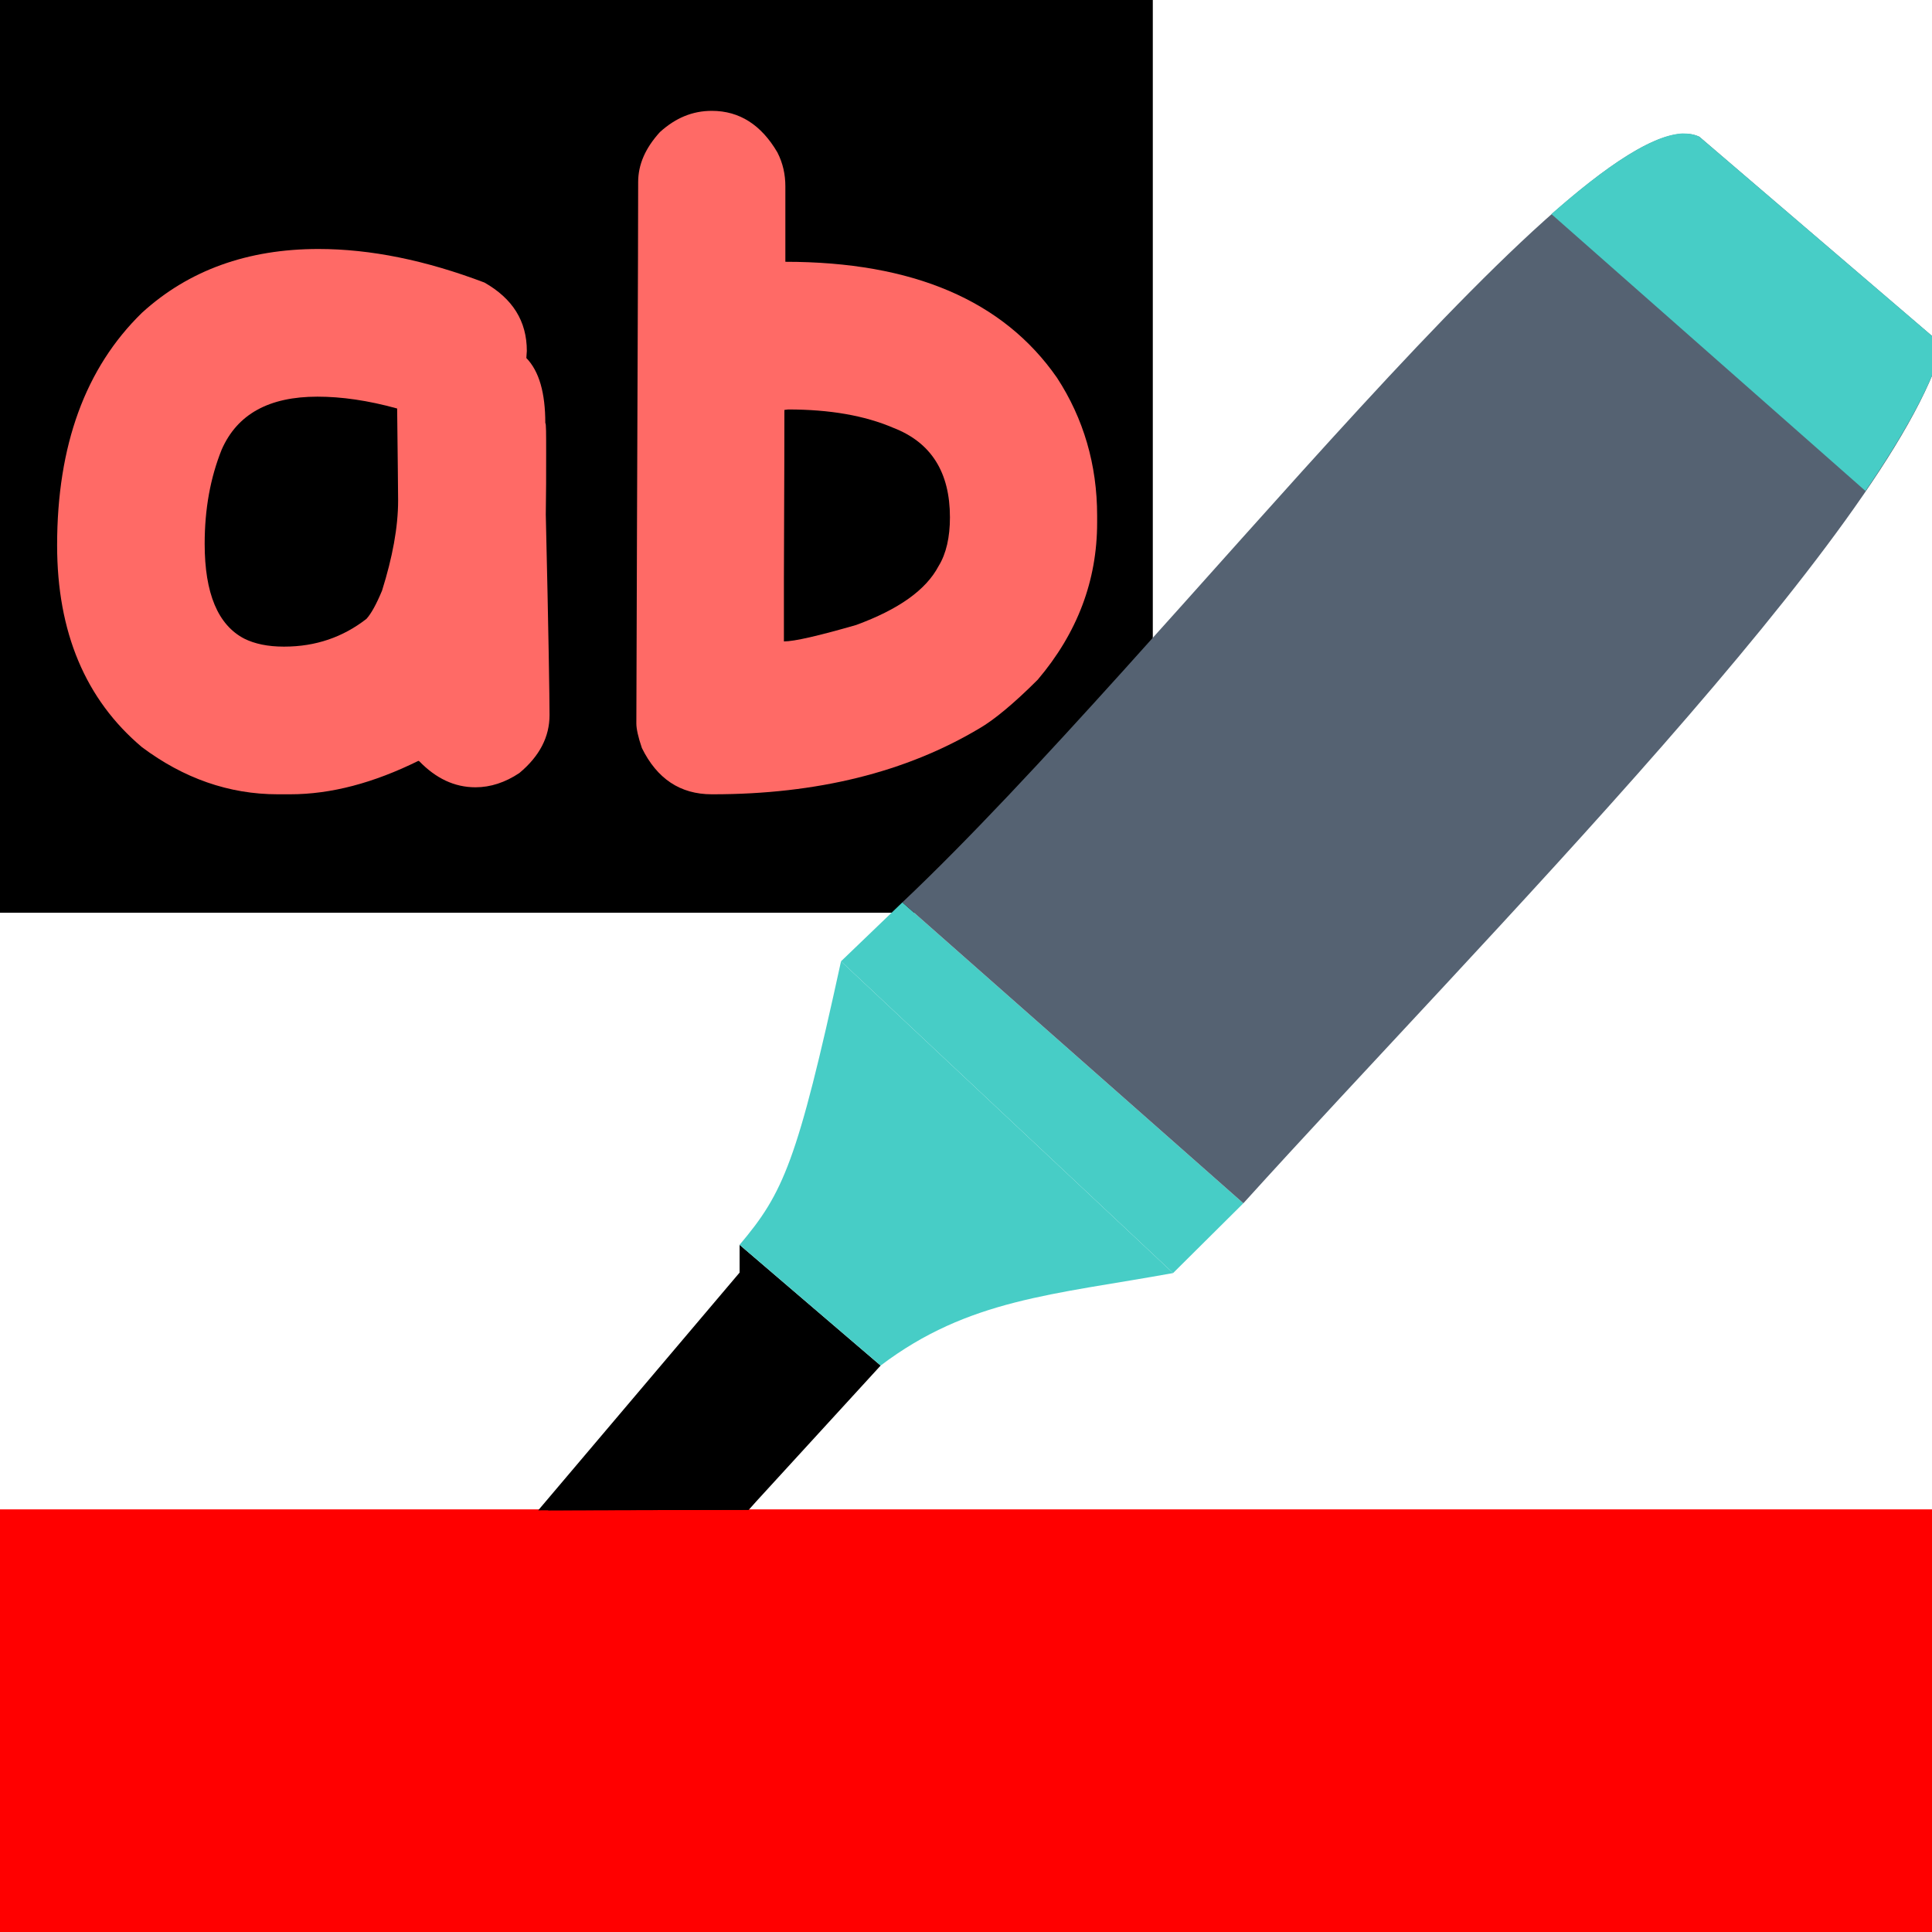
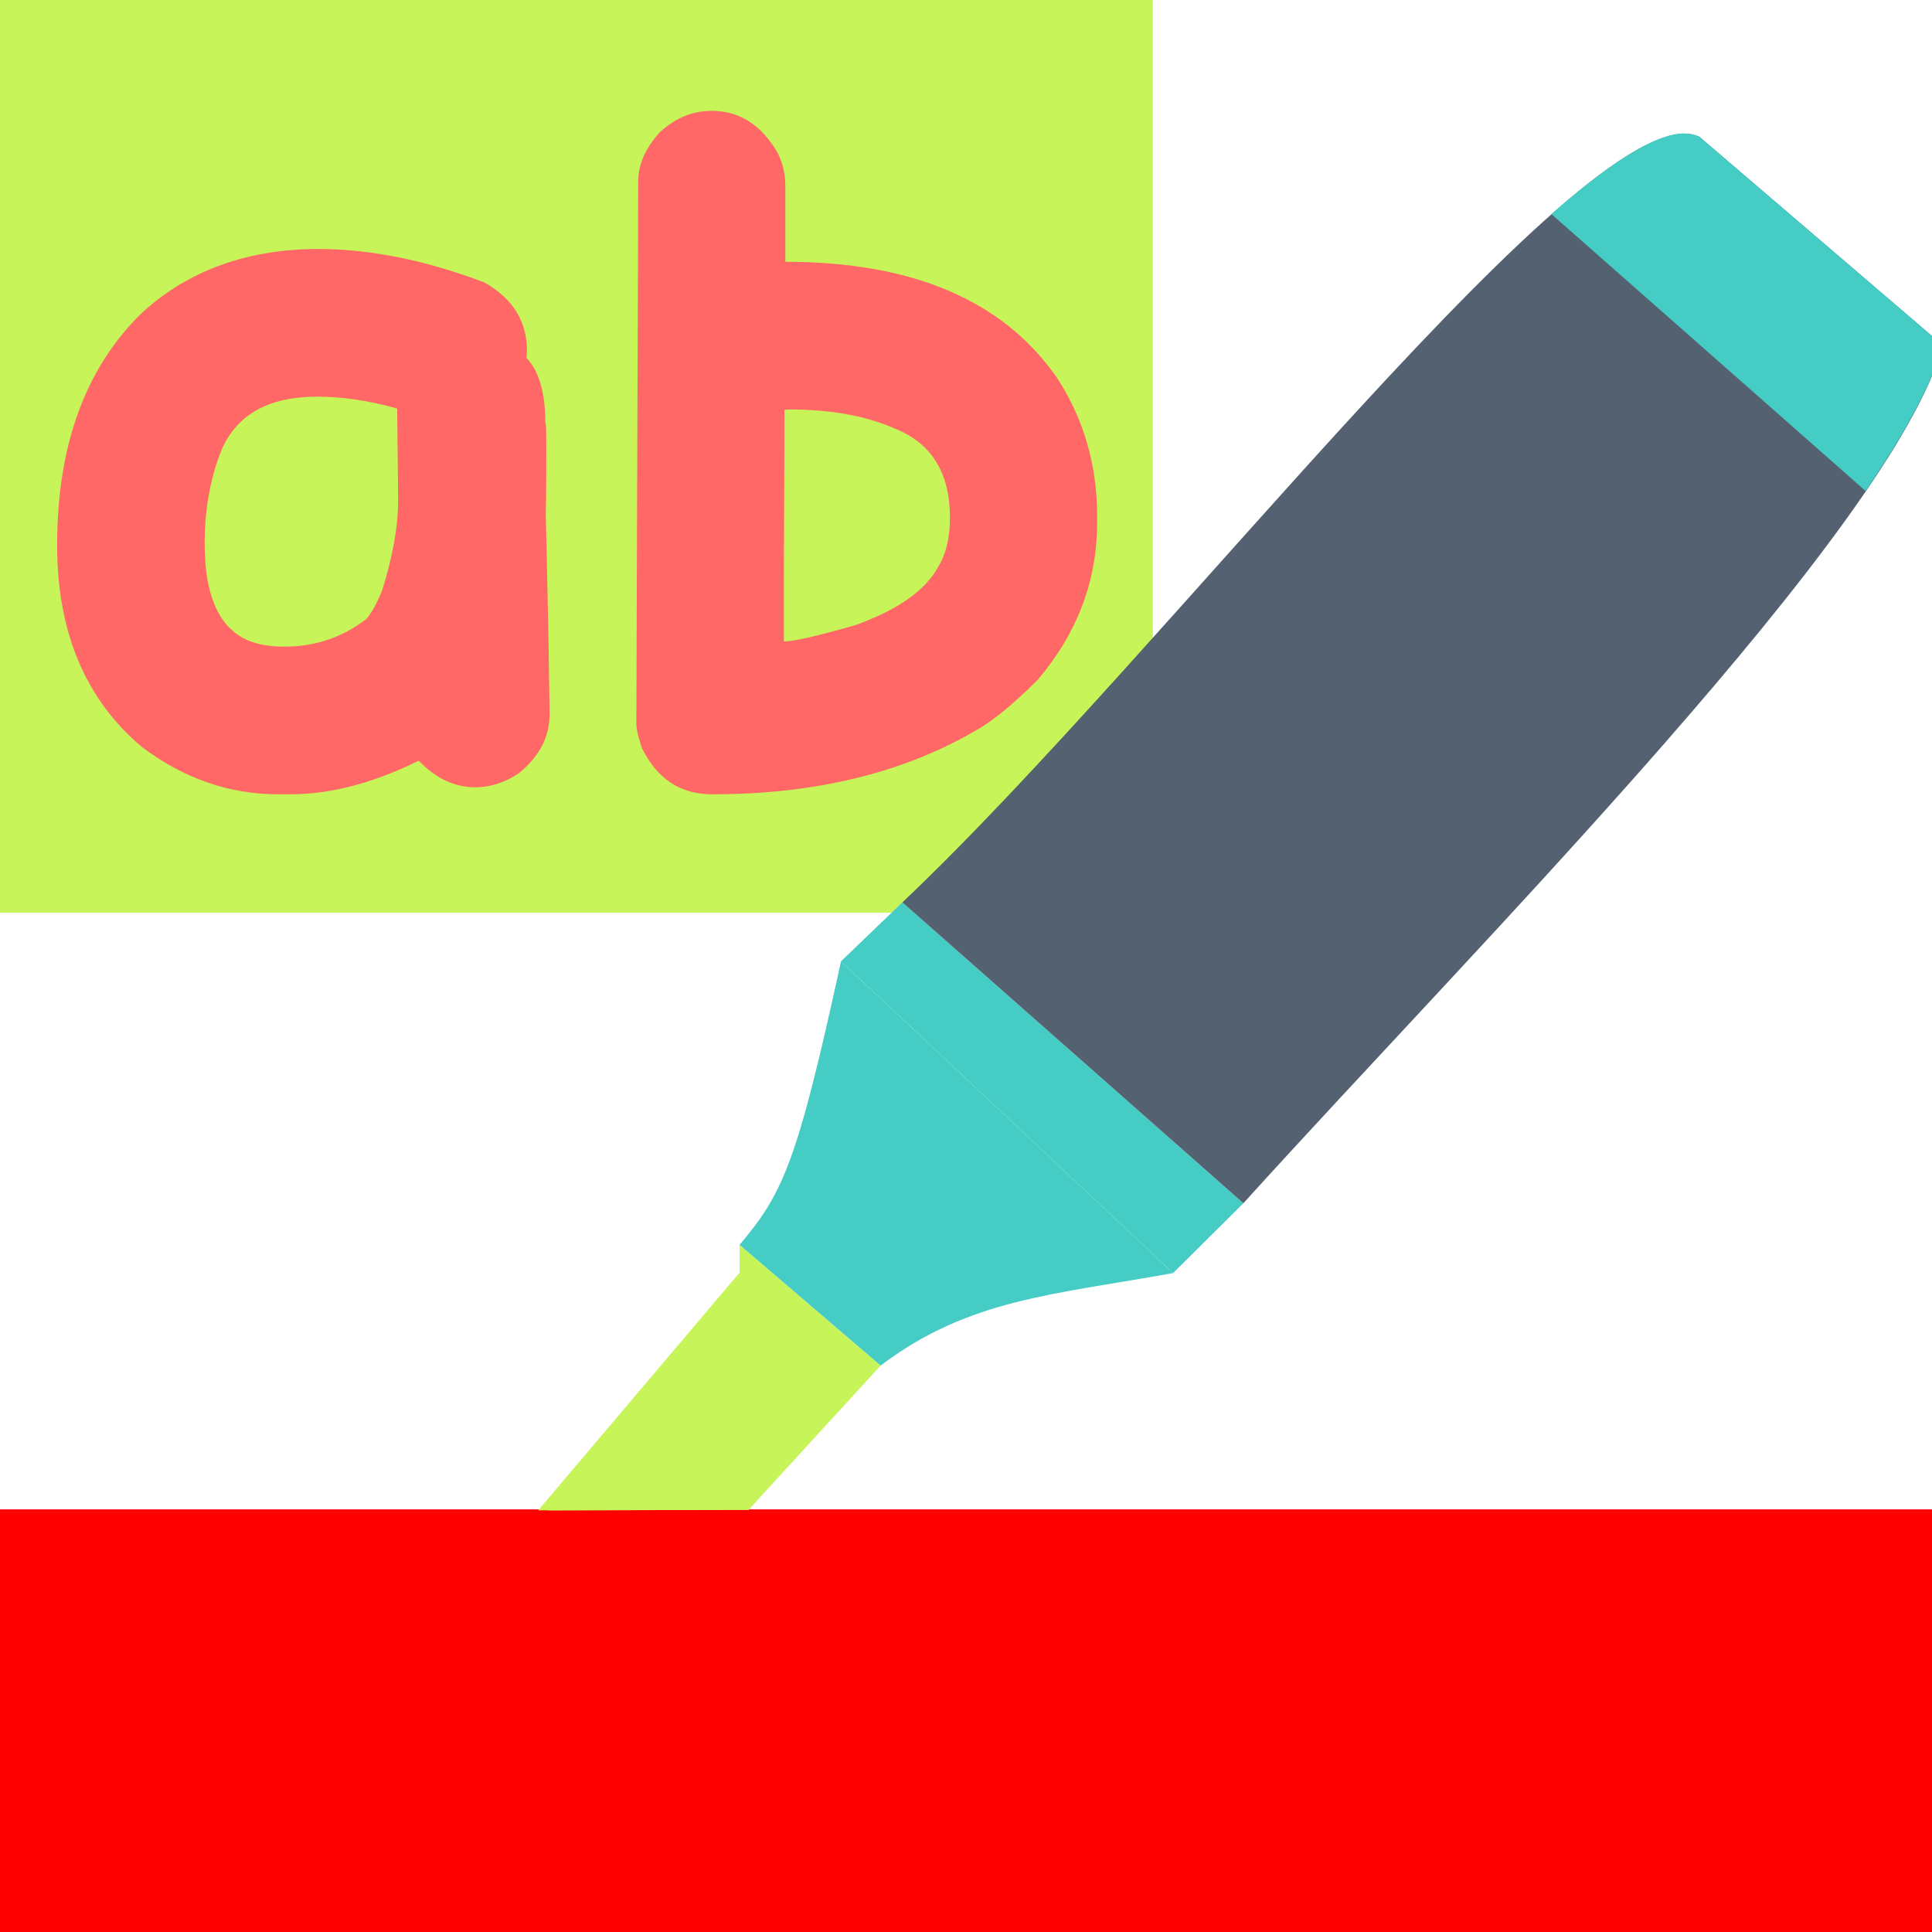
- <svg xmlns="http://www.w3.org/2000/svg" width="16px" height="16px" viewBox="0 0 16 16" version="1.1">
-   <g id="surface1">
-     <path style=" stroke:none;fill-rule:nonzero;fill:rgb(78.039%,96.471%,35.294%)F;fill-opacity:1;" d="M 0 0 L 9.547 0 L 9.547 7.559 L 0 7.559 Z M 0 0 " />
-     <path style=" stroke:none;fill-rule:nonzero;fill:rgb(100%,0%,0%);fill-opacity:1;" d="M 0 12.5 L 16 12.5 L 16 16 L 0 16 Z M 0 12.5 " />
-     <path style=" stroke:none;fill-rule:nonzero;fill:rgb(100%,41.569%,40%);fill-opacity:1;" d="M 2.637 2.062 C 3.07 2.062 3.527 2.156 4.012 2.34 C 4.246 2.473 4.363 2.66 4.363 2.906 L 4.359 2.965 C 4.465 3.074 4.516 3.254 4.516 3.504 C 4.523 3.504 4.523 3.586 4.523 3.754 C 4.523 3.922 4.523 4.09 4.52 4.262 C 4.543 5.238 4.551 5.793 4.551 5.922 C 4.551 6.102 4.469 6.262 4.301 6.402 C 4.184 6.48 4.062 6.52 3.938 6.52 C 3.762 6.52 3.609 6.445 3.473 6.305 L 3.465 6.301 C 3.094 6.484 2.742 6.578 2.402 6.578 L 2.301 6.578 C 1.895 6.578 1.52 6.445 1.176 6.188 C 0.707 5.793 0.473 5.234 0.473 4.516 C 0.473 3.688 0.707 3.047 1.176 2.59 C 1.562 2.238 2.051 2.062 2.637 2.062 Z M 1.695 4.504 C 1.695 4.914 1.805 5.176 2.023 5.289 C 2.109 5.332 2.219 5.355 2.348 5.355 L 2.355 5.355 C 2.613 5.355 2.84 5.277 3.035 5.125 C 3.074 5.082 3.117 5.004 3.164 4.891 C 3.25 4.617 3.297 4.367 3.297 4.145 C 3.297 4.039 3.293 3.785 3.289 3.383 C 3.047 3.316 2.828 3.285 2.629 3.285 C 2.227 3.285 1.965 3.43 1.836 3.723 C 1.742 3.957 1.695 4.215 1.695 4.504 Z M 1.695 4.504 " />
-     <path style=" stroke:none;fill-rule:nonzero;fill:rgb(100%,41.569%,40%);fill-opacity:1;" d="M 5.895 0.918 C 6.125 0.918 6.305 1.035 6.438 1.262 C 6.484 1.352 6.504 1.445 6.504 1.543 L 6.504 2.168 C 7.559 2.168 8.309 2.488 8.754 3.129 C 8.973 3.465 9.086 3.848 9.086 4.27 L 9.086 4.328 C 9.086 4.809 8.922 5.242 8.594 5.629 C 8.391 5.832 8.227 5.965 8.113 6.031 C 7.504 6.395 6.766 6.578 5.902 6.578 L 5.895 6.578 C 5.633 6.578 5.441 6.449 5.316 6.195 C 5.285 6.105 5.27 6.035 5.27 5.992 C 5.277 3.602 5.285 2.105 5.285 1.508 C 5.285 1.363 5.344 1.227 5.465 1.094 C 5.594 0.977 5.734 0.918 5.895 0.918 Z M 6.496 3.395 C 6.496 4 6.492 4.465 6.492 4.789 L 6.492 5.312 C 6.578 5.312 6.777 5.266 7.09 5.176 C 7.441 5.047 7.668 4.887 7.773 4.688 C 7.836 4.586 7.867 4.449 7.867 4.285 C 7.867 3.91 7.711 3.664 7.398 3.543 C 7.16 3.441 6.871 3.391 6.527 3.391 Z M 6.496 3.395 " />
-     <path style=" stroke:none;fill-rule:evenodd;fill:rgb(78.039%,96.471%,35.294%)F;fill-opacity:1;" d="M 6.125 10.309 L 6.125 10.539 L 4.457 12.508 L 6.199 12.504 L 7.293 11.309 Z M 6.125 10.309 " />
-     <path style=" stroke:none;fill-rule:evenodd;fill:rgb(27.843%,80.392%,77.647%);fill-opacity:1;" d="M 6.965 7.961 L 9.715 10.543 L 10.297 9.965 L 7.473 7.473 Z M 6.965 7.961 " />
-     <path style=" stroke:none;fill-rule:evenodd;fill:rgb(33.333%,38.431%,44.706%);fill-opacity:1;" d="M 14.074 1.133 L 16.09 2.859 C 15.668 4.387 12.262 7.793 10.297 9.965 L 7.473 7.473 C 9.652 5.414 13.203 0.719 14.074 1.133 Z M 14.074 1.133 " />
-     <path style=" stroke:none;fill-rule:evenodd;fill:rgb(27.843%,80.392%,77.647%);fill-opacity:1;" d="M 6.965 7.961 C 6.602 9.625 6.488 9.879 6.125 10.309 L 7.293 11.309 C 8.02 10.758 8.723 10.723 9.715 10.543 Z M 6.965 7.961 " />
-     <path style=" stroke:none;fill-rule:nonzero;fill:rgb(78.039%,96.471%,35.294%)F;fill-opacity:1;" d="M 5.414 12.039 C 5.016 12.039 4.664 12.23 4.539 12.508 L 6.199 12.504 L 6.254 12.441 C 6.105 12.195 5.777 12.039 5.414 12.039 Z M 5.414 12.039 " />
-     <path style=" stroke:none;fill-rule:evenodd;fill:rgb(27.843%,80.392%,77.647%);fill-opacity:1;" d="M 13.934 1.105 C 13.684 1.117 13.305 1.371 12.848 1.773 L 15.449 4.066 C 15.766 3.602 16 3.184 16.09 2.859 L 14.074 1.133 C 14.035 1.113 13.988 1.105 13.934 1.105 Z M 13.934 1.105 " />
-   </g>
+ <svg xmlns="http://www.w3.org/2000/svg" width="16px" height="16px" viewBox="0 0 16 16" version="1.1" id="svg23">
+   <defs id="defs27" />
+   <path id="path2" d="M 0,0 H 9.547 V 7.559 H 0 Z m 0,0" style="fill:#c7f559;fill-opacity:1;fill-rule:nonzero;stroke:none" />
+   <path id="path4" d="M 0,12.5 H 16 V 16 H 0 Z m 0,0" style="fill:#ff0000;fill-opacity:1;fill-rule:nonzero;stroke:none" />
+   <path id="path6" d="m 2.637,2.062 c 0.434,0 0.891,0.094 1.375,0.277 0.234,0.133 0.352,0.32 0.352,0.566 l -0.004,0.059 c 0.105,0.109 0.156,0.289 0.156,0.539 0.008,0 0.008,0.082 0.008,0.25 0,0.168 0,0.336 -0.004,0.508 0.023,0.977 0.031,1.531 0.031,1.66 0,0.18 -0.082,0.34 -0.25,0.48 C 4.184,6.48 4.062,6.52 3.938,6.52 3.762,6.52 3.609,6.445 3.473,6.305 L 3.465,6.301 C 3.094,6.484 2.742,6.578 2.402,6.578 H 2.301 c -0.406,0 -0.781,-0.133 -1.125,-0.391 C 0.707,5.793 0.473,5.234 0.473,4.516 0.473,3.688 0.707,3.047 1.176,2.59 1.562,2.238 2.051,2.062 2.637,2.062 Z M 1.695,4.504 c 0,0.41 0.109,0.672 0.328,0.785 0.086,0.043 0.195,0.066 0.324,0.066 h 0.008 c 0.258,0 0.484,-0.078 0.68,-0.23 C 3.074,5.082 3.117,5.004 3.164,4.891 3.25,4.617 3.297,4.367 3.297,4.145 3.297,4.039 3.293,3.785 3.289,3.383 3.047,3.316 2.828,3.285 2.629,3.285 c -0.402,0 -0.664,0.145 -0.793,0.438 -0.094,0.234 -0.141,0.492 -0.141,0.781 z m 0,0" style="fill:#ff6866;fill-opacity:1;fill-rule:nonzero;stroke:none" />
+   <path id="path8" d="m 5.895,0.918 c 0.23,0 0.41,0.117 0.543,0.344 0.047,0.09 0.066,0.184 0.066,0.281 v 0.625 c 1.055,0 1.805,0.32 2.25,0.961 0.219,0.336 0.332,0.719 0.332,1.141 v 0.059 c 0,0.48 -0.164,0.914 -0.492,1.301 C 8.391,5.832 8.227,5.965 8.113,6.031 7.504,6.395 6.766,6.578 5.902,6.578 H 5.895 C 5.633,6.578 5.441,6.449 5.316,6.195 5.285,6.105 5.27,6.035 5.27,5.992 5.277,3.602 5.285,2.105 5.285,1.508 5.285,1.363 5.344,1.227 5.465,1.094 5.594,0.977 5.734,0.918 5.895,0.918 Z M 6.496,3.395 C 6.496,4 6.492,4.465 6.492,4.789 V 5.312 c 0.086,0 0.285,-0.047 0.598,-0.137 C 7.441,5.047 7.668,4.887 7.773,4.688 c 0.062,-0.102 0.094,-0.238 0.094,-0.402 0,-0.375 -0.156,-0.621 -0.469,-0.742 C 7.16,3.441 6.871,3.391 6.527,3.391 Z m 0,0" style="fill:#ff6866;fill-opacity:1;fill-rule:nonzero;stroke:none" />
+   <path id="path10" d="m 6.125,10.309 v 0.23 l -1.668,1.969 1.742,-0.004 1.094,-1.195 z m 0,0" style="fill:#c7f559;fill-opacity:1;fill-rule:evenodd;stroke:none" />
+   <path id="path12" d="m 6.965,7.961 2.75,2.582 0.582,-0.578 -2.824,-2.492 z m 0,0" style="fill:#45ccc5;fill-opacity:1;fill-rule:evenodd;stroke:none" />
+   <path id="path14" d="m 14.074,1.133 2.016,1.727 C 15.668,4.387 12.262,7.793 10.297,9.965 L 7.473,7.473 C 9.652,5.414 13.203,0.719 14.074,1.133 Z m 0,0" style="fill:#546170;fill-opacity:1;fill-rule:evenodd;stroke:none" />
+   <path id="path16" d="M 6.965,7.961 C 6.602,9.625 6.488,9.879 6.125,10.309 l 1.168,1 c 0.727,-0.551 1.43,-0.586 2.422,-0.766 z m 0,0" style="fill:#45ccc5;fill-opacity:1;fill-rule:evenodd;stroke:none" />
+   <path id="path18" d="m 5.414,12.039 c -0.398,0 -0.75,0.191 -0.875,0.469 l 1.66,-0.004 0.055,-0.062 c -0.148,-0.246 -0.477,-0.402 -0.84,-0.402 z m 0,0" style="fill:#c7f559;fill-opacity:1;fill-rule:nonzero;stroke:none" />
+   <path id="path20" d="m 13.934,1.105 c -0.25,0.012 -0.629,0.266 -1.086,0.668 l 2.602,2.293 C 15.766,3.602 16,3.184 16.09,2.859 L 14.074,1.133 C 14.035,1.113 13.988,1.105 13.934,1.105 Z m 0,0" style="fill:#45ccc5;fill-opacity:1;fill-rule:evenodd;stroke:none" />
+   <g id="layer1" />
</svg>
